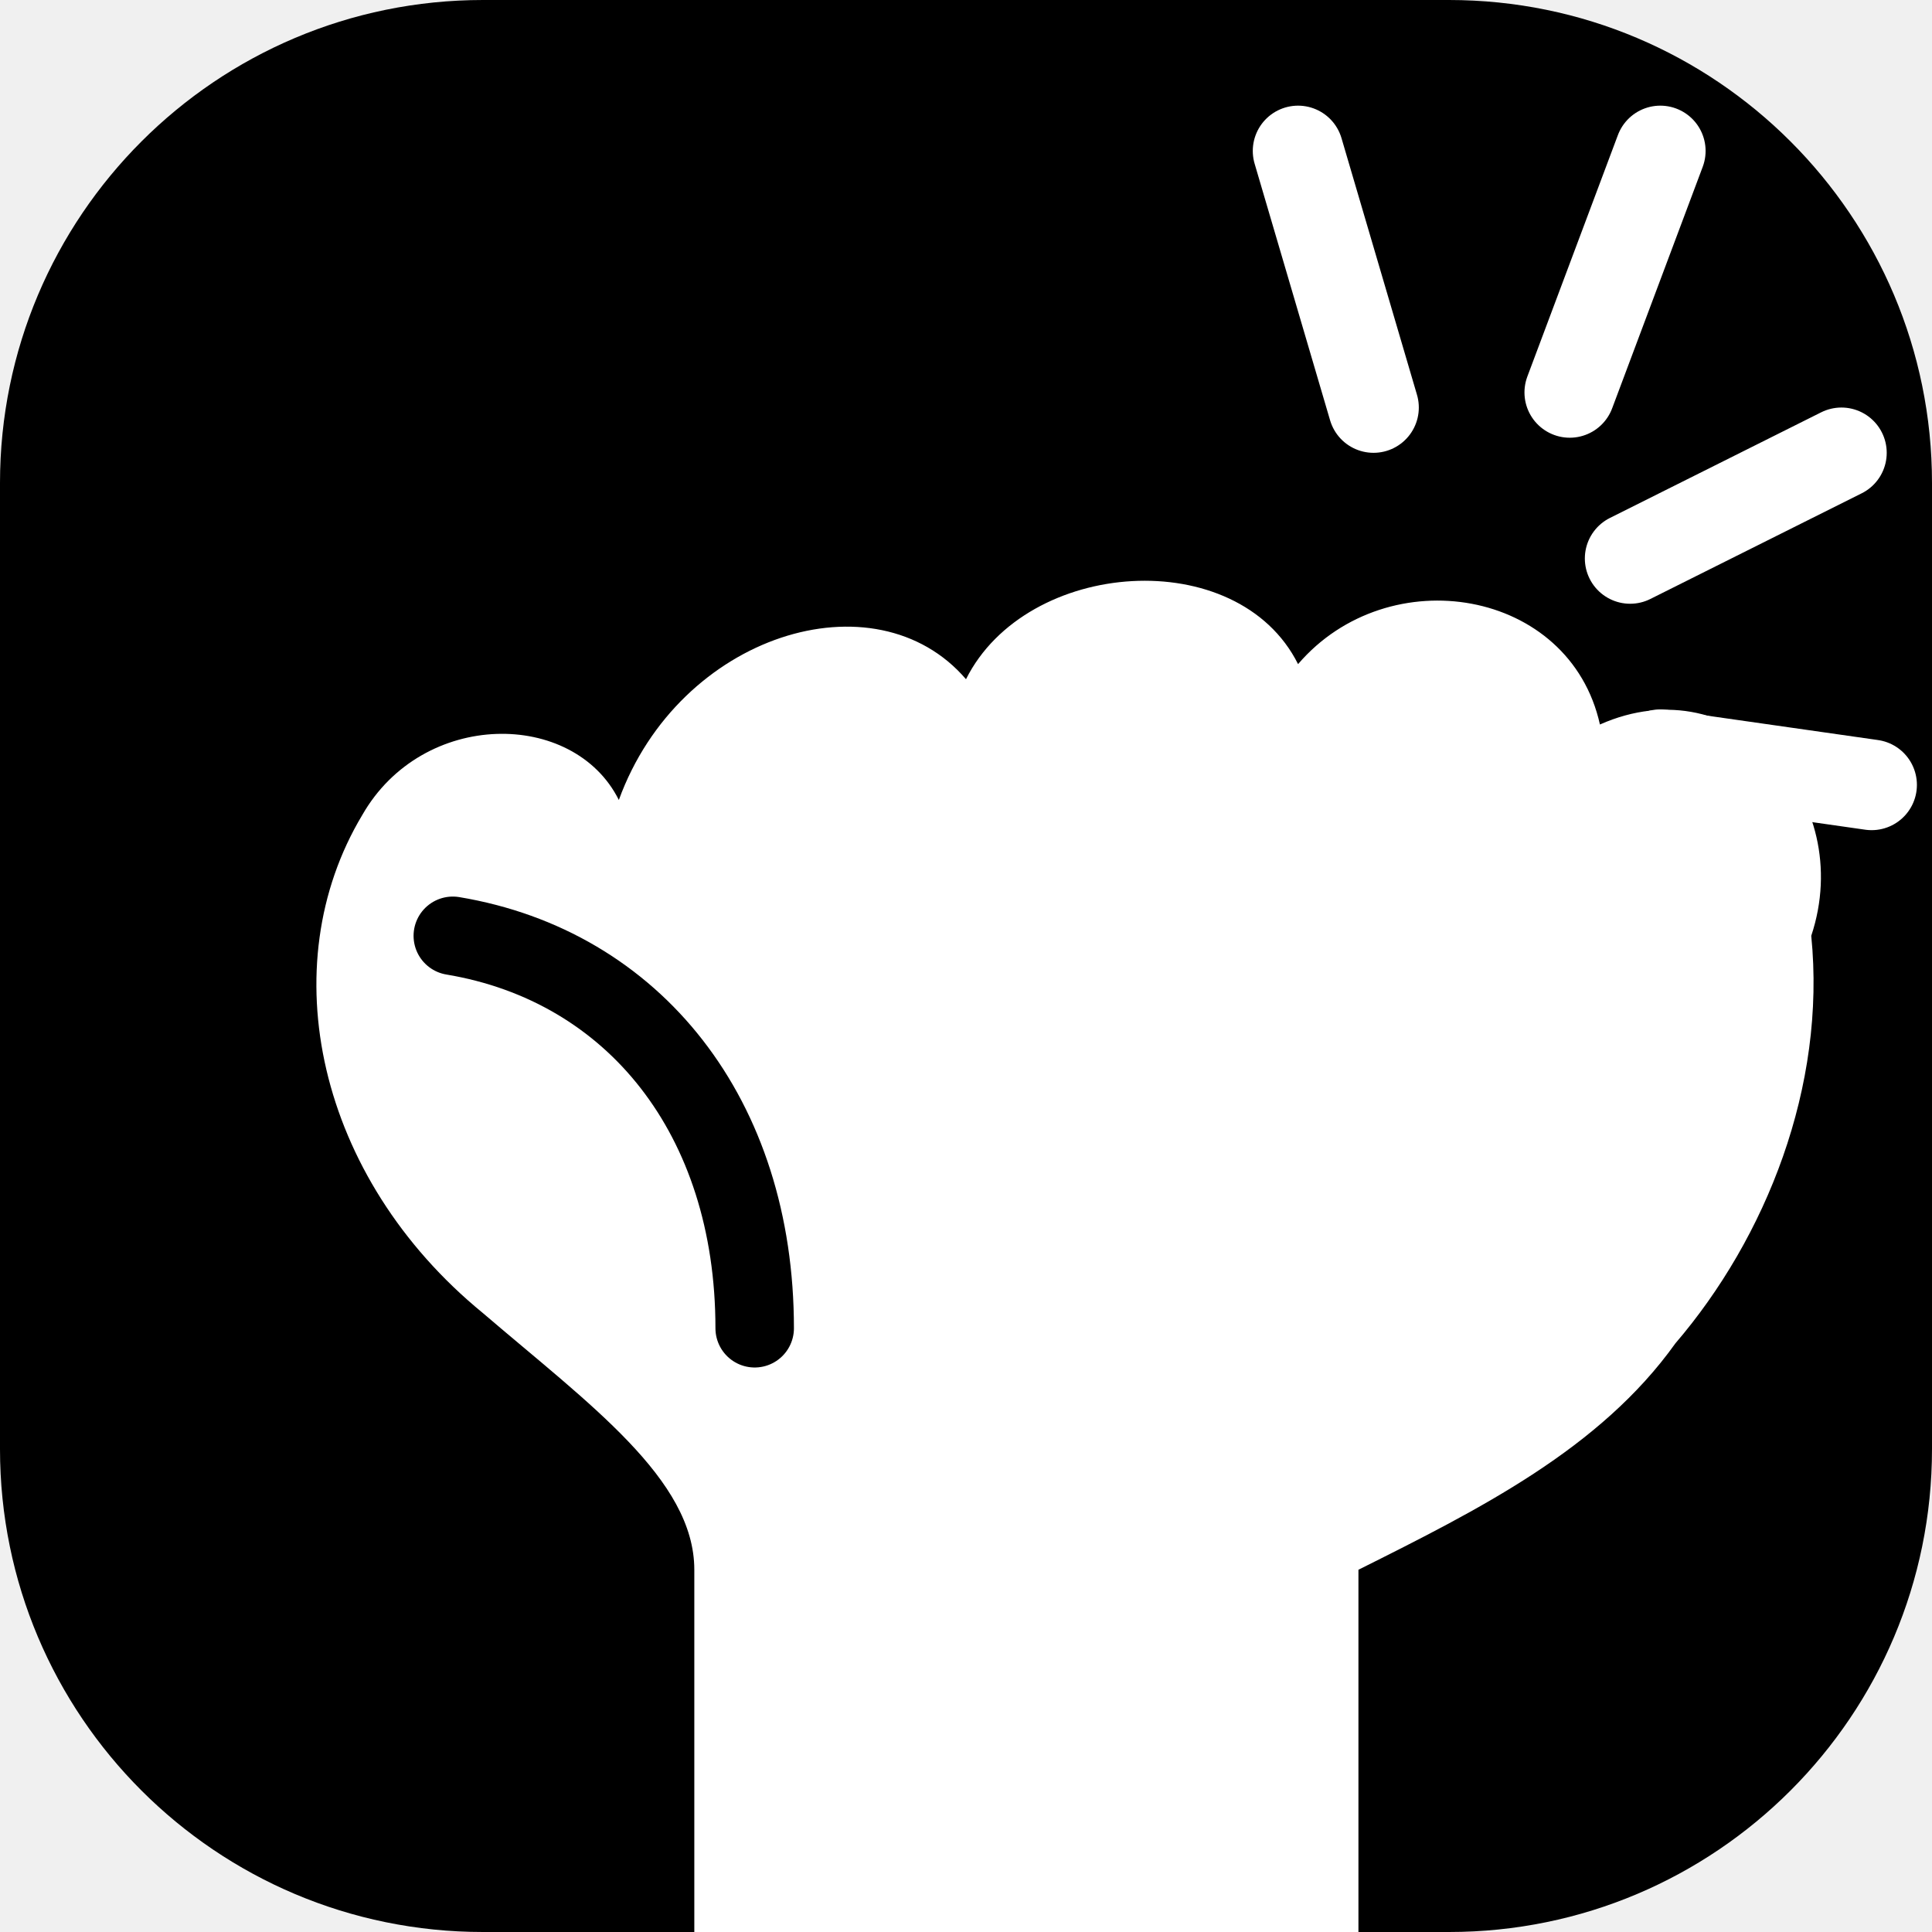
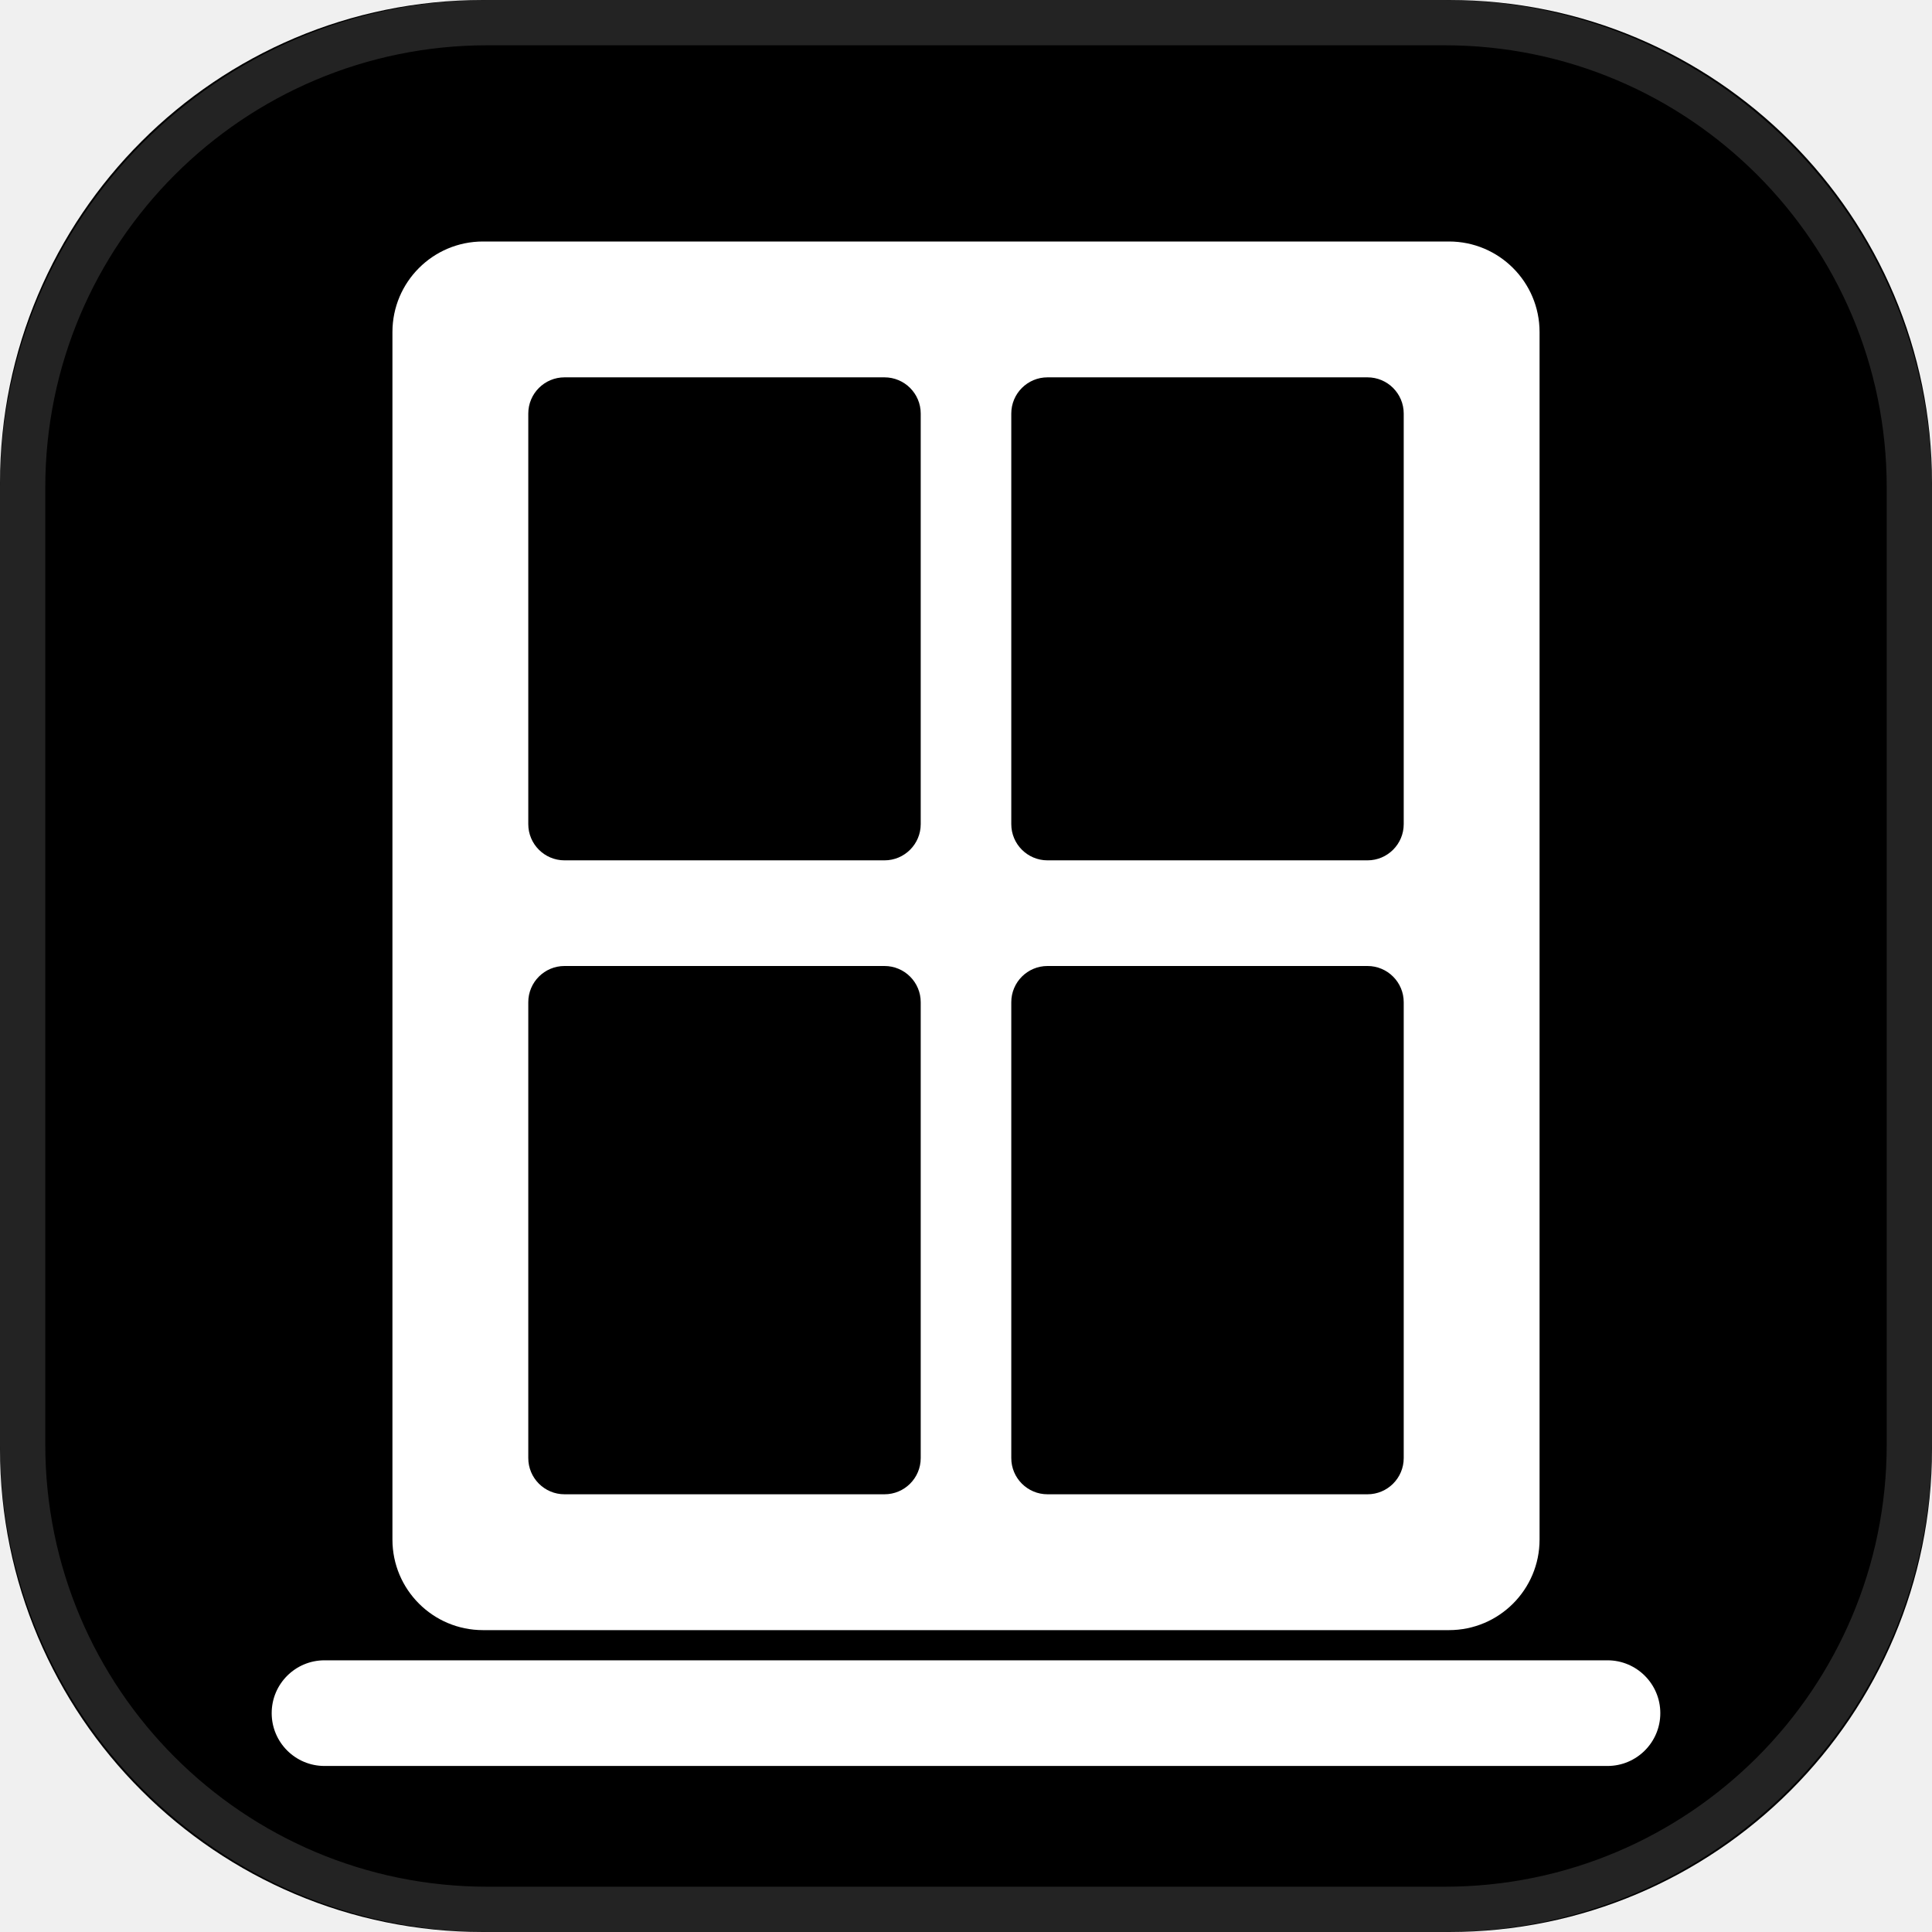
<svg xmlns="http://www.w3.org/2000/svg" viewBox="0 0 64 64">
-   <rect class="kl-kachel" width="64" height="64" rx="16" fill="#000" />
-   <g class="kl-hand">
-     <path fill="#fff" d="M23 64V52C23 49 19.5 46.5 16 43.5C10.5 39 9 32 12 27C14 23.5 19 23.5 20.5 26.5C22.5 21 29 19 32 22.5C34 18.5 41 18 43 22C46 18.5 52 19.5 53 24C57.5 22 61.5 26.5 60 31C60.5 36 58.5 41 55.5 44.5C53 48 49 50 45 52V64Z" />
-     <path d="M15 31c6 1 10 6 10 13" fill="none" stroke="#000" stroke-width="2.6" stroke-linecap="round" />
+   <rect class="fi-kachel" width="64" height="64" rx="16" fill="#000" />
+   <rect x="13" y="8" width="38" height="46" rx="3" fill="#fff" />
+   <rect x="17.5" y="12.5" width="13" height="16" rx="1.2" fill="#000" />
+   <rect x="33.5" y="12.5" width="13" height="16" rx="1.2" fill="#000" />
+   <rect x="17.5" y="32" width="13" height="17.5" rx="1.2" fill="#000" />
+   <rect x="33.5" y="32" width="13" height="17.5" rx="1.2" fill="#000" />
+   <g class="fi-fluegel" opacity="0">
+     <rect x="34.5" y="33" width="11" height="15.5" rx="1" fill="none" stroke="#fff" stroke-width="1.8" />
+     <path d="M36 35.5v3" stroke="#fff" stroke-width="1.6" stroke-linecap="round" />
  </g>
-   <path class="kl-welle" d="M43 5l2.5 8.5M55 5l-3 8M61 15l-7 3.5M62 26l-7-1" fill="none" stroke="#fff" stroke-width="3" stroke-linecap="round" />
+   <rect x="9" y="55" width="46" height="3.5" rx="1.75" fill="#fff" />
+   <rect x=".75" y=".75" width="62.5" height="62.5" rx="15.4" fill="none" stroke="#fff" stroke-opacity=".14" stroke-width="1.5" />
</svg>
